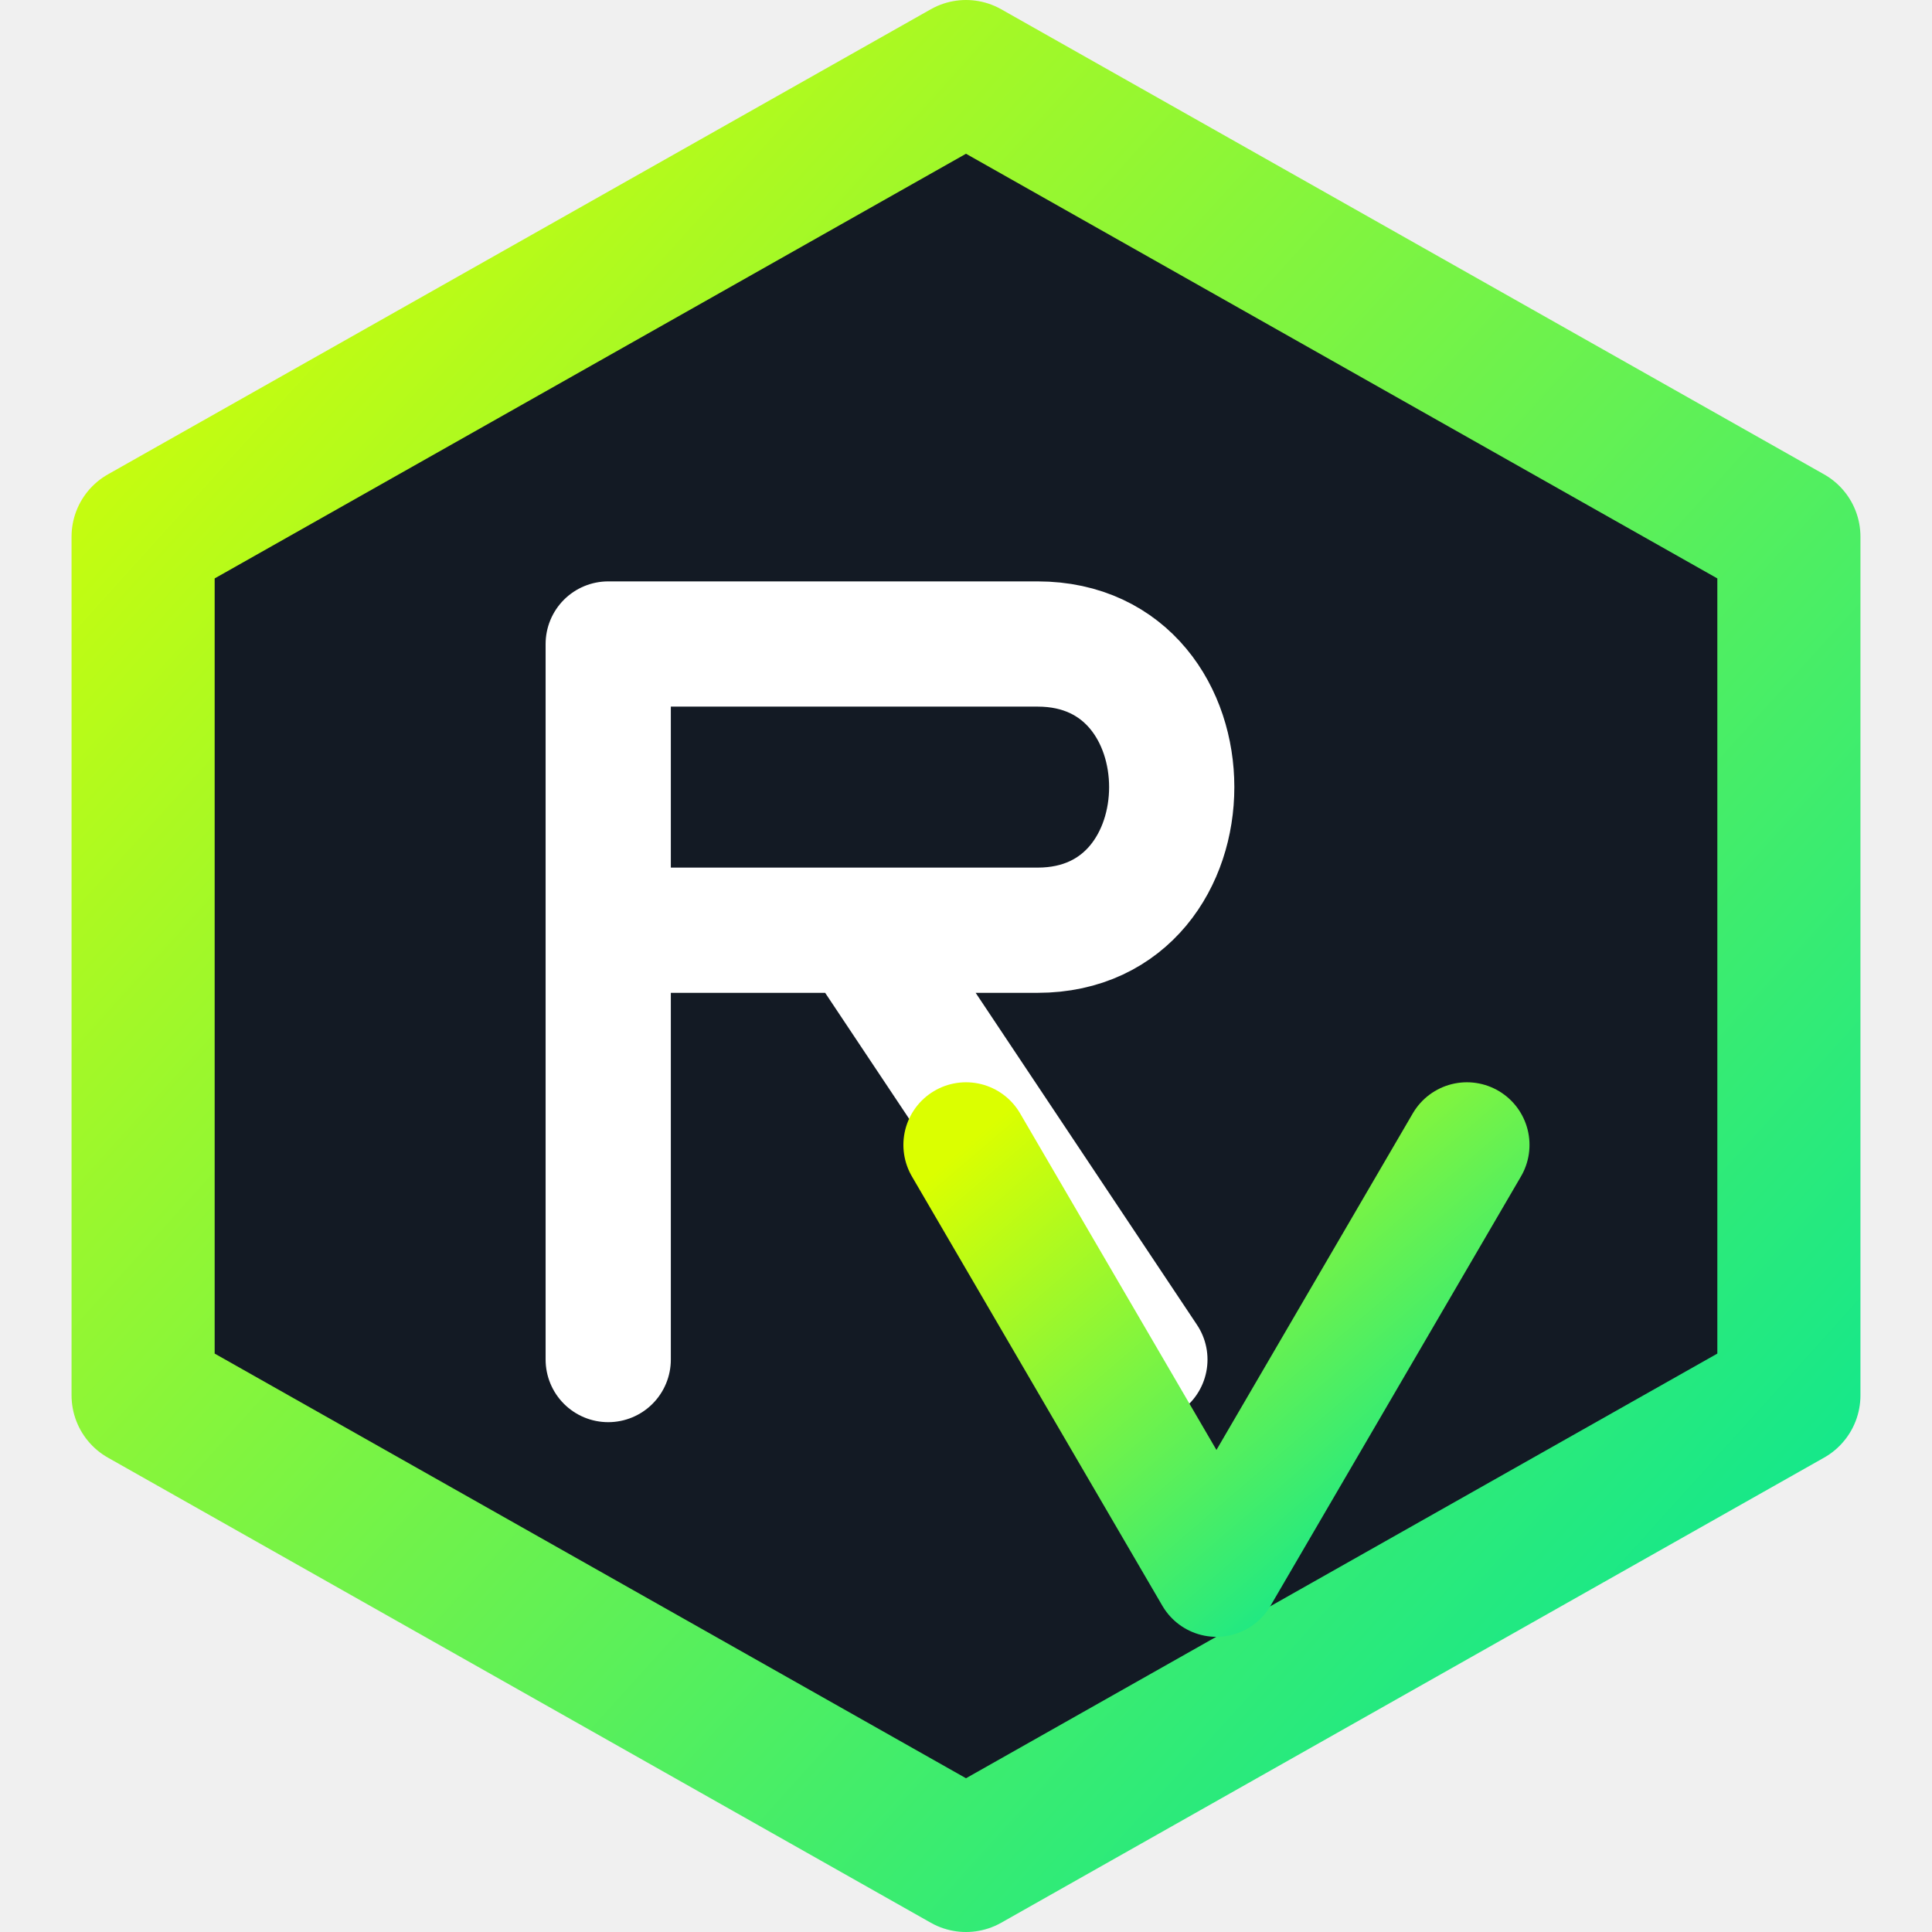
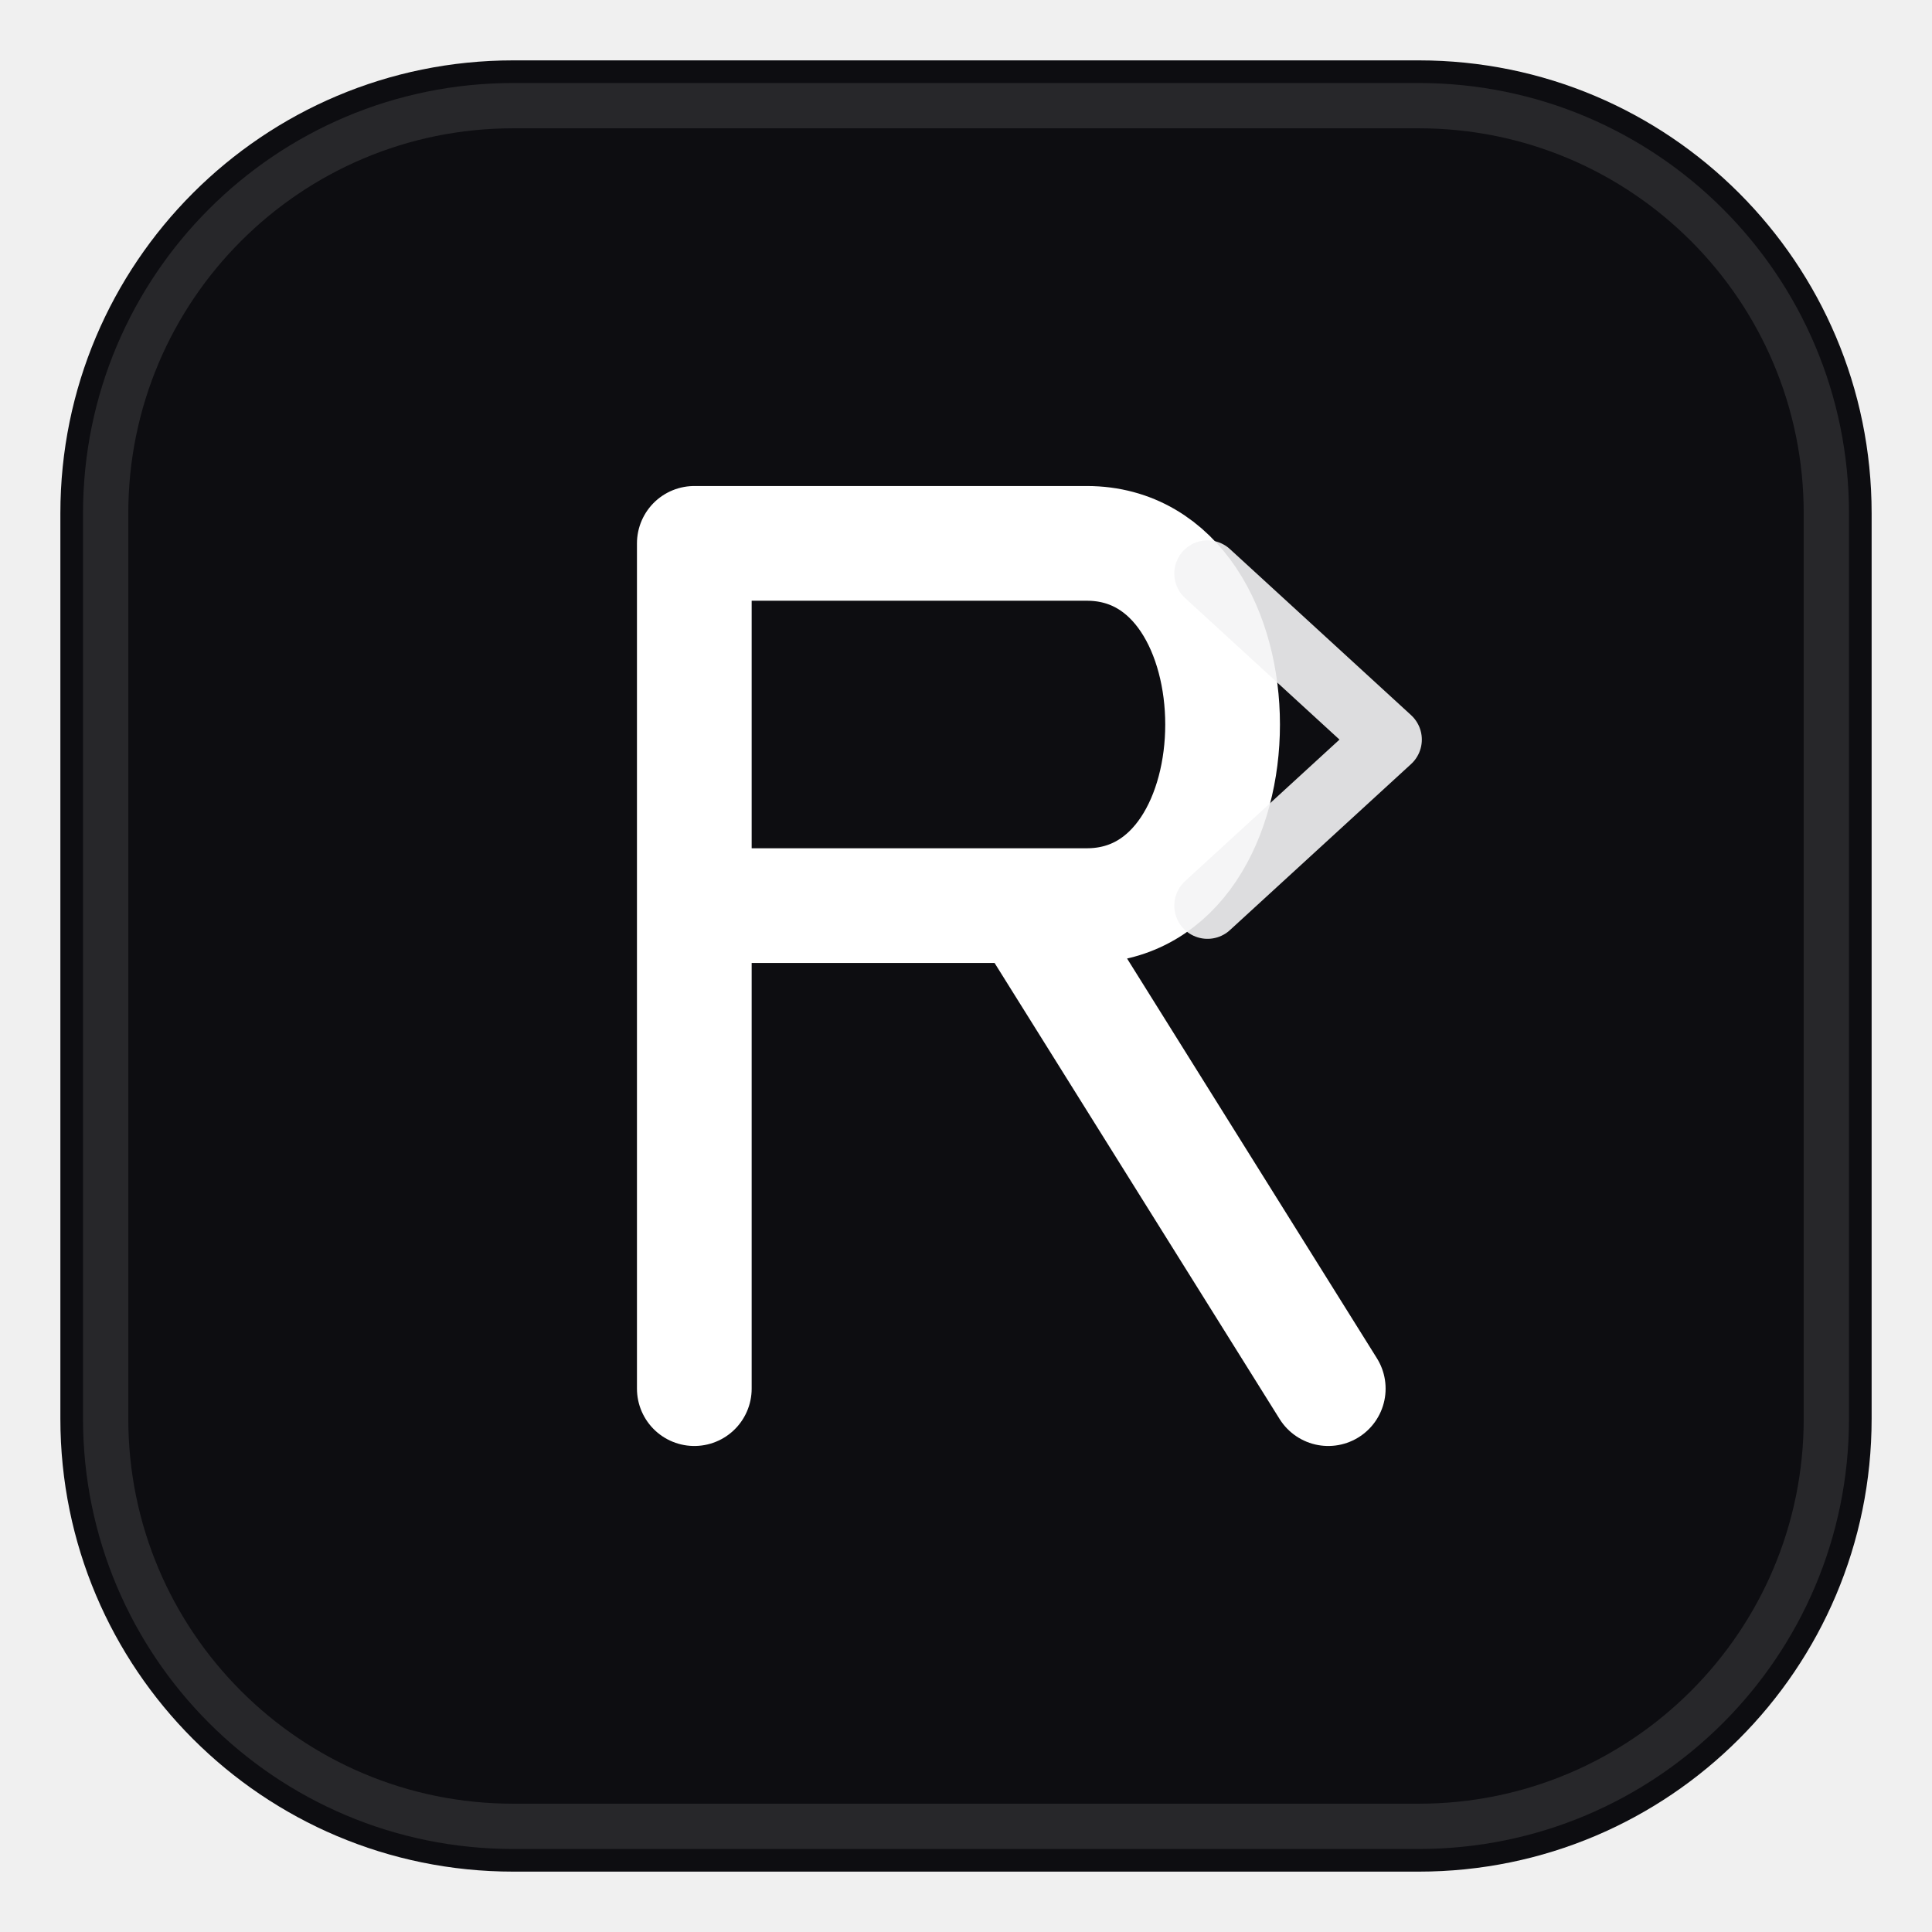
- <svg xmlns="http://www.w3.org/2000/svg" viewBox="0 0 54 54" fill="none">
-   <defs>
-     <linearGradient id="rv-icon-grad" x1="0" y1="0" x2="1" y2="1">
-       <stop offset="0%" stop-color="#dbff00" />
-       <stop offset="100%" stop-color="#00e599" />
-     </linearGradient>
-   </defs>
-   <path d="M27 2 L50 15 L50 39 L27 52 L4 39 L4 15 Z" stroke="url(#rv-icon-grad)" stroke-width="4" stroke-linejoin="round" fill="#131a24" />
-   <path d="M17 18 L17 38 M17 18 L29 18 C34 18 34 26 29 26 L17 26 M24 26 L32 38" stroke="#ffffff" stroke-width="3.5" stroke-linecap="round" stroke-linejoin="round" />
-   <path d="M27 32 L34 44 L41 32" stroke="url(#rv-icon-grad)" stroke-width="3.5" stroke-linecap="round" stroke-linejoin="round" />
+ <svg xmlns="http://www.w3.org/2000/svg" viewBox="0 0 64 64" fill="none">
+   <rect x="2" y="2" width="60" height="60" rx="15" fill="#0d0d11" />
+   <rect x="3.5" y="3.5" width="57" height="57" rx="13.5" stroke="#27272a" stroke-width="1.5" fill="none" />
+   <path d="M23 18 V46 M23 18 H36 C42 18 42 30 36 30 H23 M34 30 L44 46" stroke="#ffffff" stroke-width="3.8" stroke-linecap="round" stroke-linejoin="round" />
+   <path d="M40 19 L46 24.5 L40 30" stroke="#f4f4f5" stroke-width="2.2" stroke-linecap="round" stroke-linejoin="round" opacity="0.9" />
</svg>
